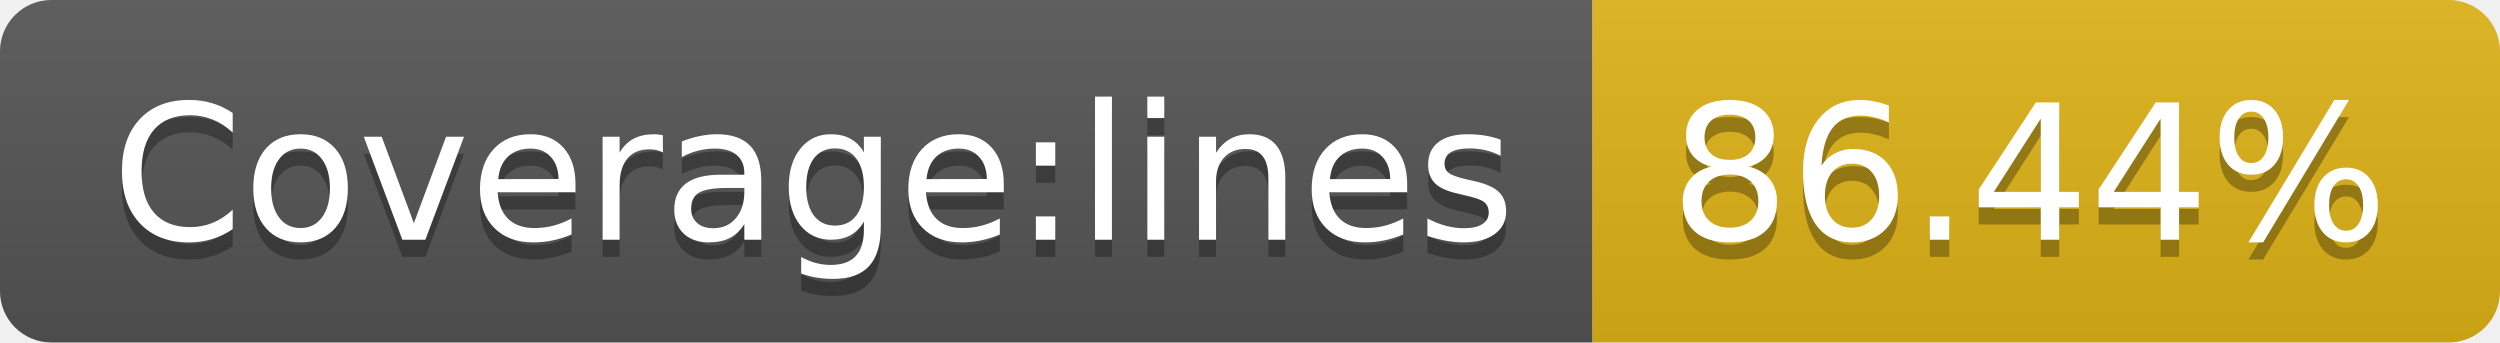
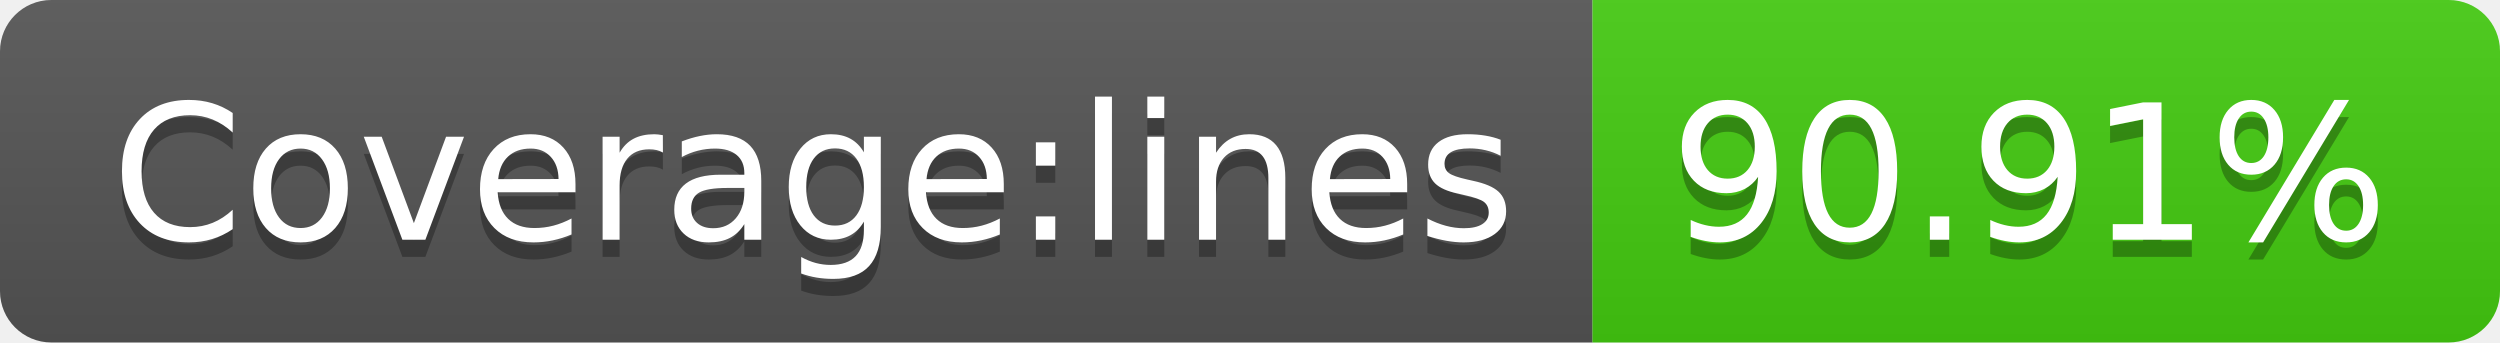
<svg xmlns="http://www.w3.org/2000/svg" width="146" height="20">
  <linearGradient id="b" x2="0" y2="100%">
    <stop offset="0" stop-color="#bbb" stop-opacity=".1" />
    <stop offset="1" stop-opacity=".1" />
  </linearGradient>
  <clipPath id="a">
    <rect width="146" height="20" rx="3" fill="#fff" />
  </clipPath>
  <g clip-path="url(#a)">
    <path fill="#555" d="M0 0h93v20H0z" />
-     <path fill="#dfb317" d="M93 0h53v20H93z" />
+     <path fill="#4c1" d="M93 0h53v20H93z" />
    <path fill="url(#b)" d="M0 0h146v20H0z" />
  </g>
  <g fill="#fff" text-anchor="middle" font-family="DejaVu Sans,Verdana,Geneva,sans-serif" font-size="110">
    <text x="475" y="150" fill="#010101" fill-opacity=".3" transform="scale(.1)" textLength="830">Coverage:lines</text>
    <text x="475" y="140" transform="scale(.1)" textLength="830">Coverage:lines</text>
-     <text x="1185" y="150" fill="#010101" fill-opacity=".3" transform="scale(.1)" textLength="430">86.44%</text>
-     <text x="1185" y="140" transform="scale(.1)" textLength="430">86.44%</text>
+     <text x="1185" y="150" fill="#010101" fill-opacity=".3" transform="scale(.1)" textLength="430">90.91%</text>
+     <text x="1185" y="140" transform="scale(.1)" textLength="430">90.91%</text>
  </g>
</svg>
